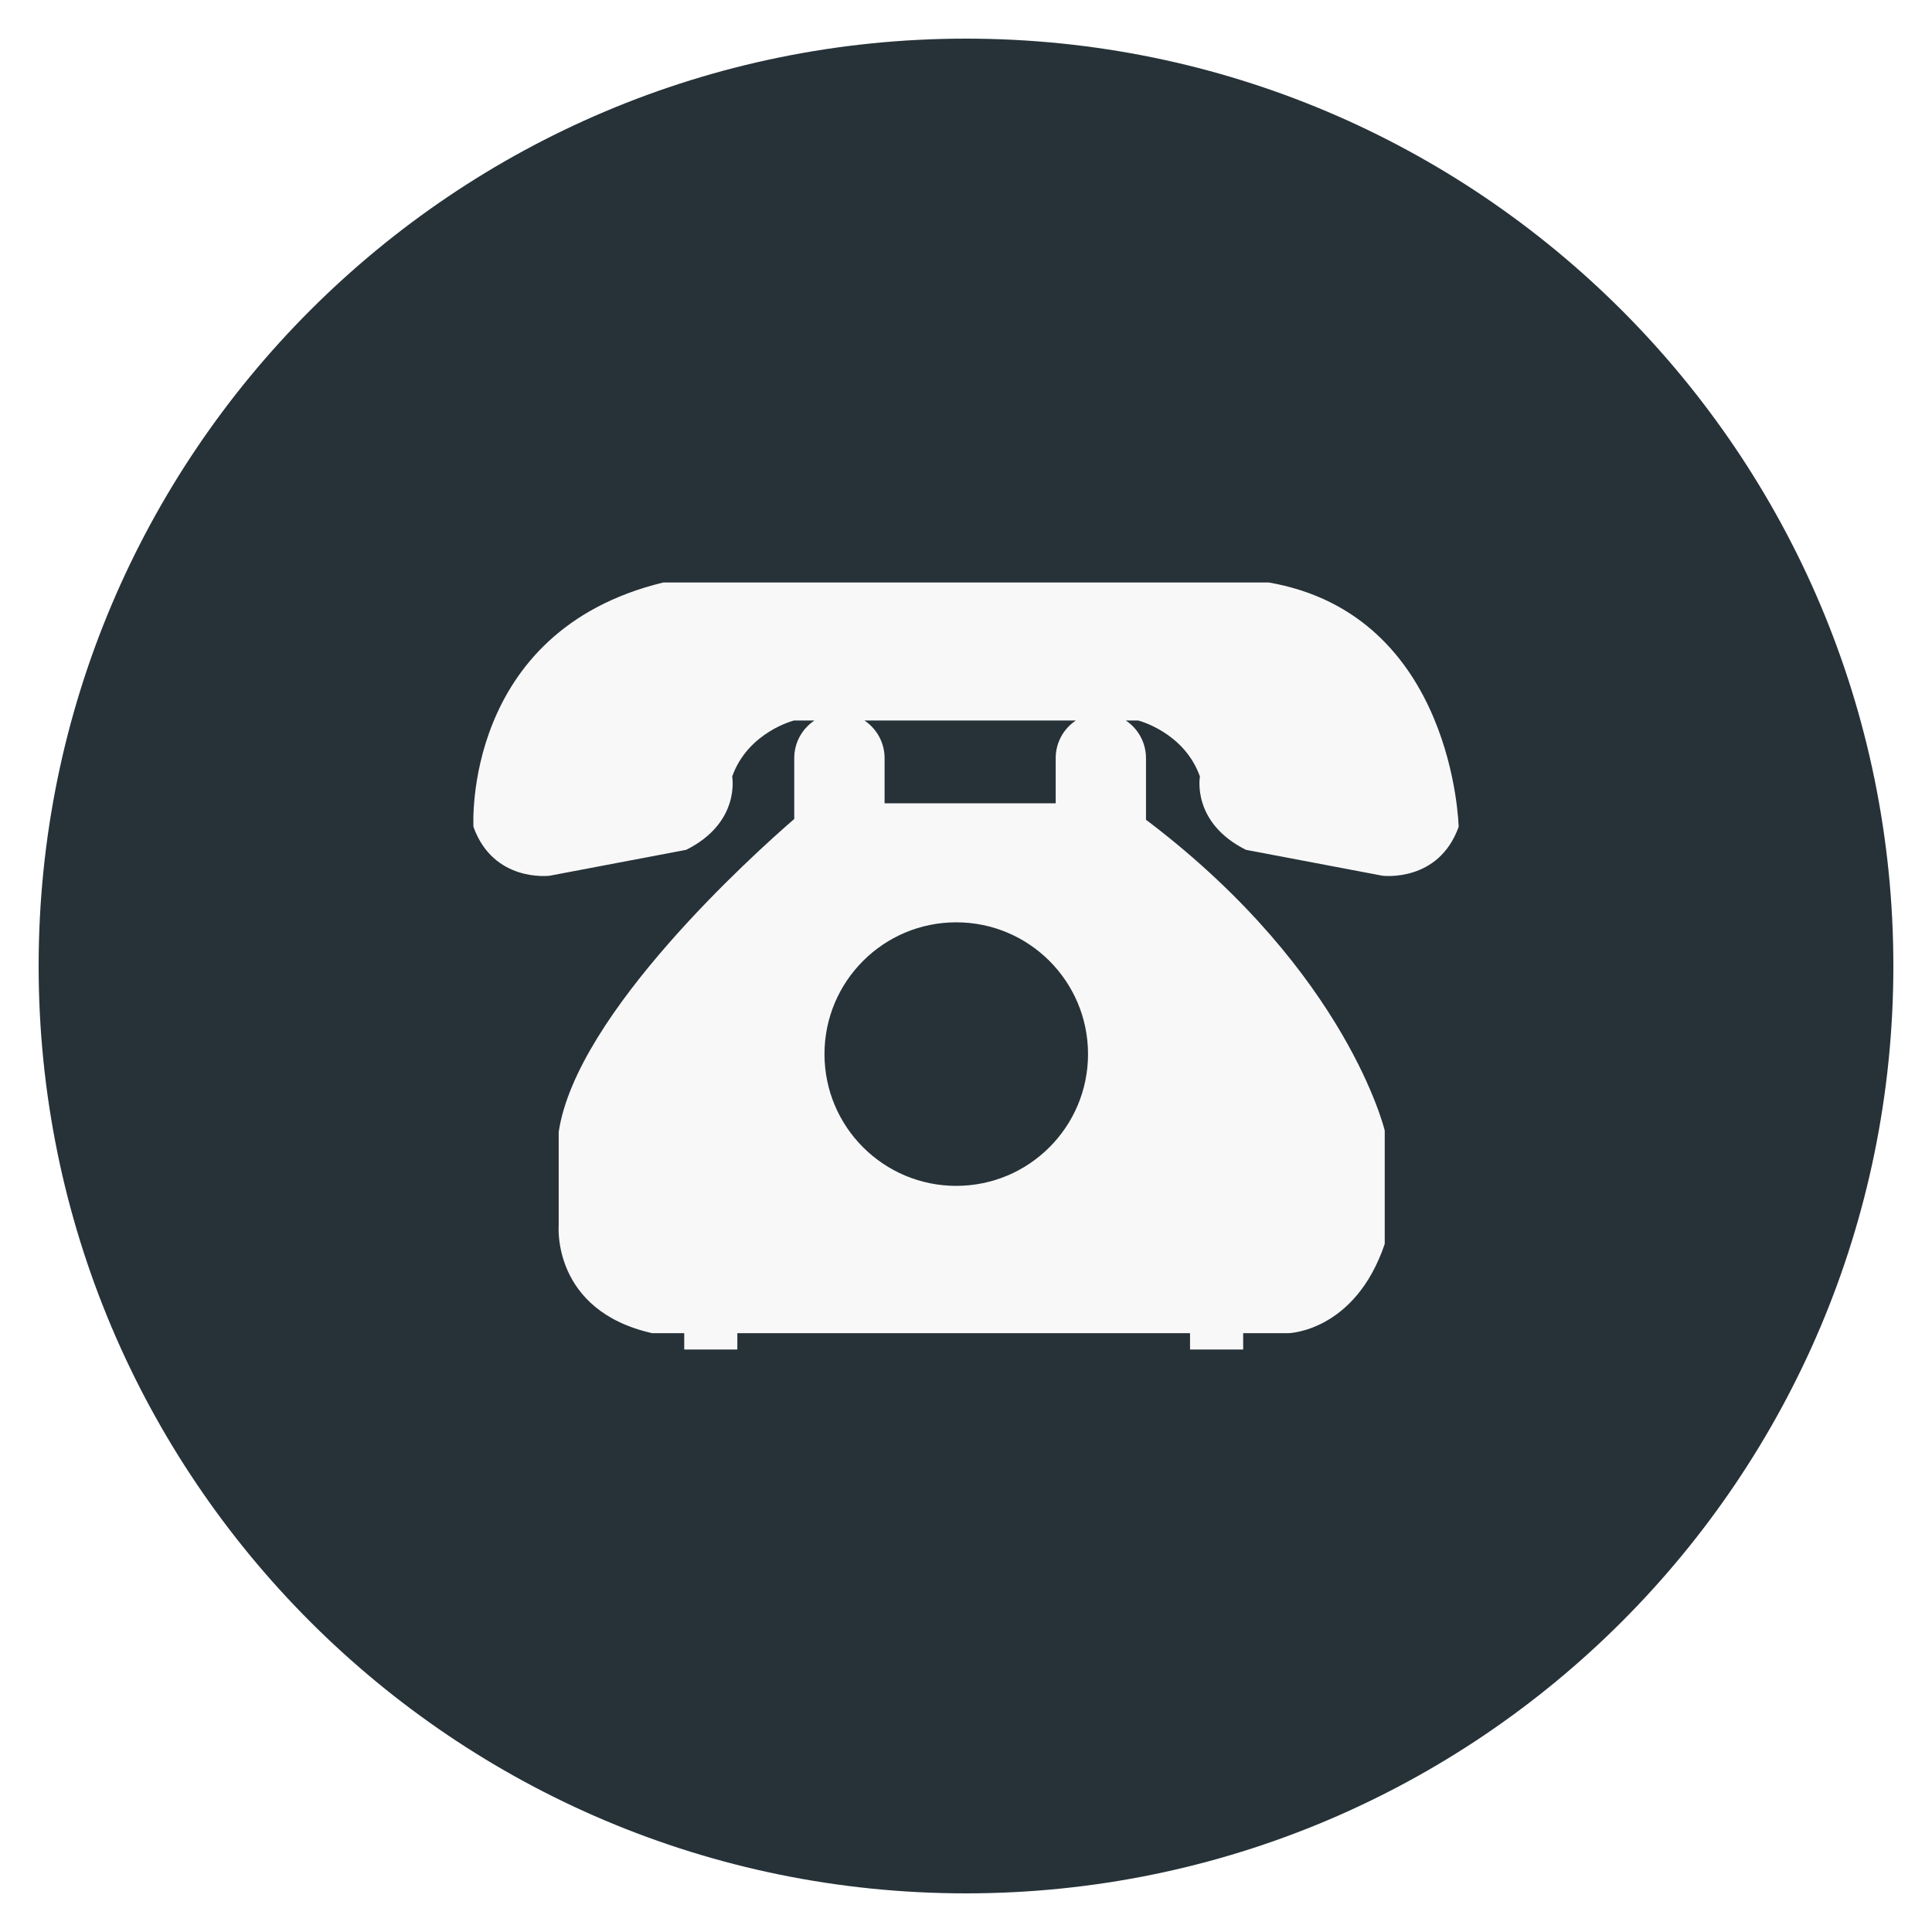
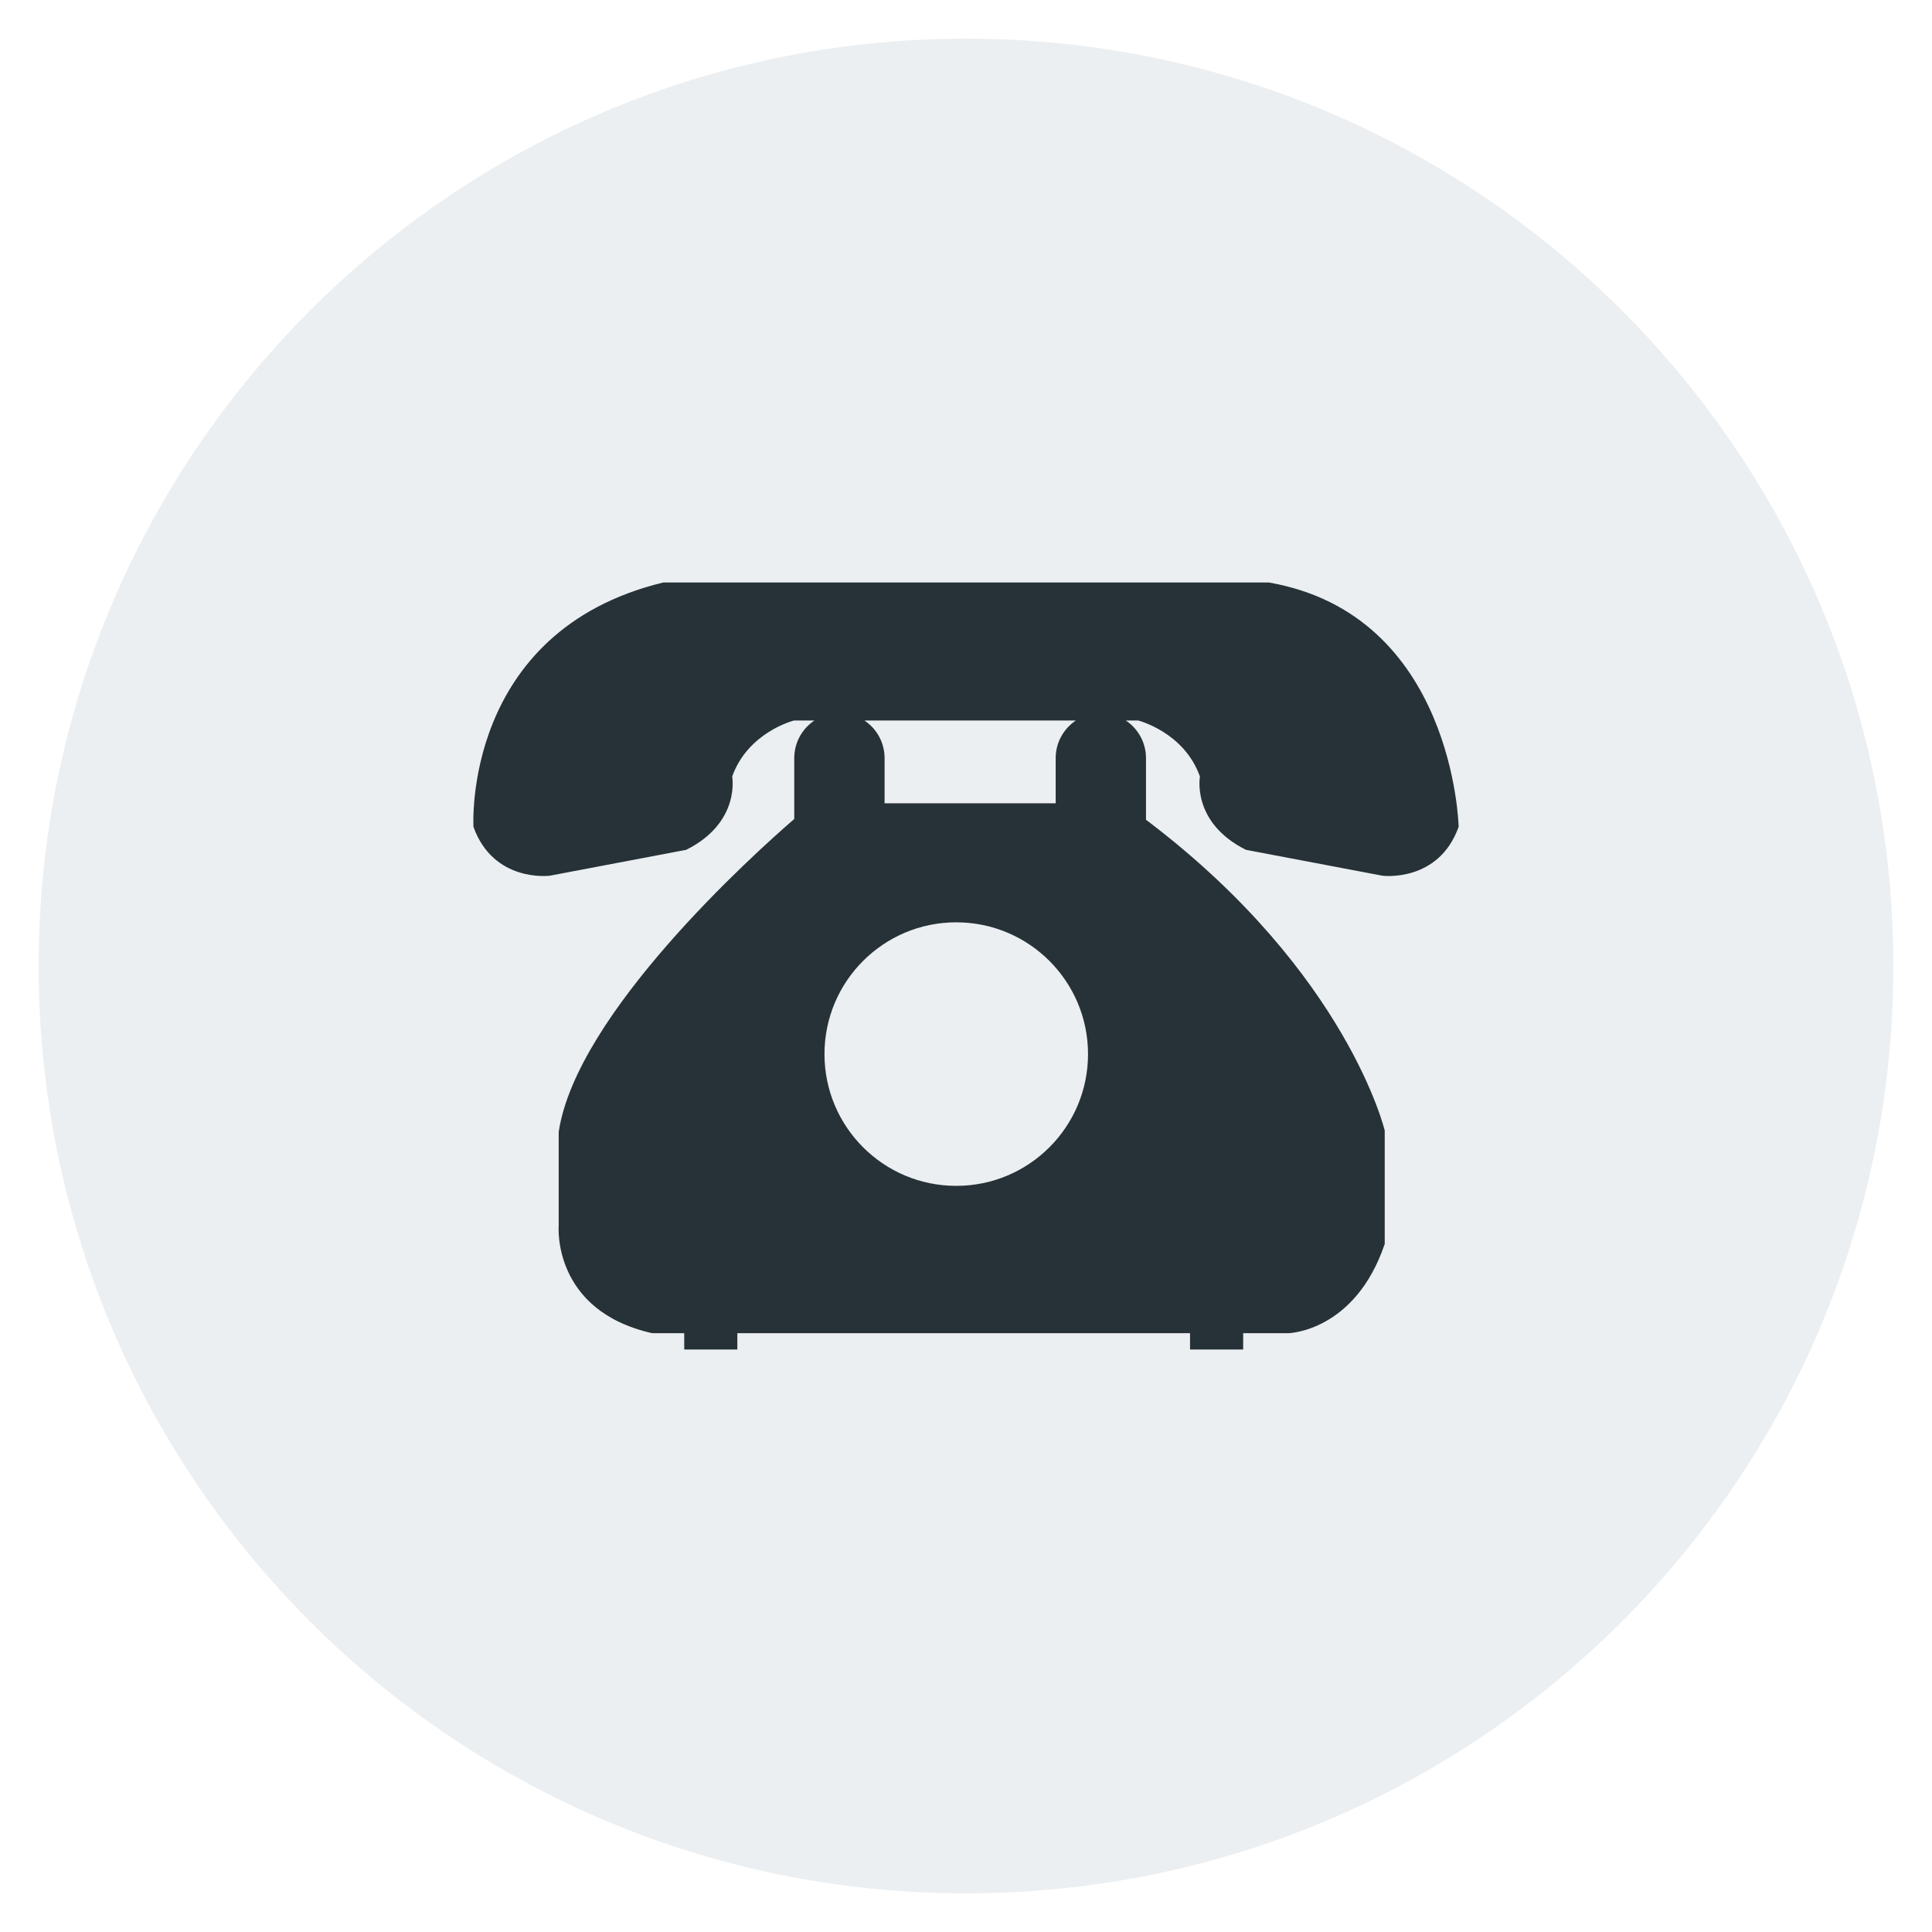
<svg xmlns="http://www.w3.org/2000/svg" id="svg2" version="1.1" width="50" height="50">
  <defs id="defs13" />
  <g id="g4" style="stroke:none" transform="translate(1,-79)">
-     <circle cy="104" cx="24" id="ellipse6" style="fill:#263238;fill-opacity:1;stroke:none" r="24" />
+     <circle cy="104" cx="24" id="ellipse6" style="fill:#eceff1;fill-opacity:1;stroke:none" r="24" />
    <g transform="matrix(0.375,0,0,0.375,11.25,94.07492)" id="g8" style="stroke:none">
-       <path id="path1" height="68" width="68" transform="scale(1.0625,1.0625)" d="m 31.367,22.073 c -4.727,0 -8.559,3.832 -8.559,8.559 0,4.728 3.832,8.559 8.559,8.559 4.727,0 8.559,-3.831 8.559,-8.559 0,-4.727 -3.832,-8.559 -8.559,-8.559 z m -5.968,-13.11 0.02,0.012 C 26.199,9.503 26.712,10.396 26.712,11.409 l 0,2.933 11.113,0 0,-2.933 c 0,-1.012 0.513,-1.906 1.293,-2.433 l 0.02,-0.012 z M 12.332,0 l 2.372,0 34.599,0 2.372,0 c 12.036,2.102 12.324,15.872 12.324,15.872 -1.307,3.641 -4.948,3.174 -4.948,3.174 L 50.182,17.364 C 46.635,15.591 47.195,12.604 47.195,12.604 46.168,9.711 43.18,8.963 43.18,8.963 l -0.802,0 0.02,0.012 c 0.78,0.528 1.293,1.421 1.293,2.433 l 0,4.004 0.296,0.223 c 12.804,9.799 15.211,19.966 15.211,19.966 l 0,7.362 c -1.932,5.706 -6.258,5.798 -6.258,5.798 l -2.936,0 0,1.058 -3.452,0 0,-1.058 -29.404,0 0,1.058 -3.45,0 0,-1.058 -2.08,0 c -6.534,-1.473 -6.074,-6.995 -6.074,-6.995 l 0,-6.074 C 6.692,27.988 18.279,17.583 20.8,15.399 l 0.044,-0.038 0,-3.952 c 0,-1.012 0.513,-1.906 1.294,-2.433 l 0.02,-0.012 -1.329,0 c 0,-5e-7 -2.988,0.747 -4.016,3.64 0,0 0.56,2.987 -2.987,4.76 L 4.956,19.047 c -8e-7,0 -3.64,0.466 -4.948,-3.174 C 0.008,15.872 -0.74,3.175 12.332,0 Z" style="fill:#f8f8f8;stroke:none" />
+       <path id="path1" height="68" width="68" transform="scale(1.0625,1.0625)" d="m 31.367,22.073 c -4.727,0 -8.559,3.832 -8.559,8.559 0,4.728 3.832,8.559 8.559,8.559 4.727,0 8.559,-3.831 8.559,-8.559 0,-4.727 -3.832,-8.559 -8.559,-8.559 z m -5.968,-13.11 0.02,0.012 C 26.199,9.503 26.712,10.396 26.712,11.409 l 0,2.933 11.113,0 0,-2.933 c 0,-1.012 0.513,-1.906 1.293,-2.433 l 0.02,-0.012 z M 12.332,0 l 2.372,0 34.599,0 2.372,0 c 12.036,2.102 12.324,15.872 12.324,15.872 -1.307,3.641 -4.948,3.174 -4.948,3.174 L 50.182,17.364 C 46.635,15.591 47.195,12.604 47.195,12.604 46.168,9.711 43.18,8.963 43.18,8.963 l -0.802,0 0.02,0.012 c 0.78,0.528 1.293,1.421 1.293,2.433 l 0,4.004 0.296,0.223 c 12.804,9.799 15.211,19.966 15.211,19.966 l 0,7.362 c -1.932,5.706 -6.258,5.798 -6.258,5.798 l -2.936,0 0,1.058 -3.452,0 0,-1.058 -29.404,0 0,1.058 -3.45,0 0,-1.058 -2.08,0 c -6.534,-1.473 -6.074,-6.995 -6.074,-6.995 l 0,-6.074 C 6.692,27.988 18.279,17.583 20.8,15.399 l 0.044,-0.038 0,-3.952 c 0,-1.012 0.513,-1.906 1.294,-2.433 l 0.02,-0.012 -1.329,0 c 0,-5e-7 -2.988,0.747 -4.016,3.64 0,0 0.56,2.987 -2.987,4.76 L 4.956,19.047 c -8e-7,0 -3.64,0.466 -4.948,-3.174 C 0.008,15.872 -0.74,3.175 12.332,0 Z" style="fill:#263238;stroke:none;fill-opacity:1" />
    </g>
  </g>
</svg>
